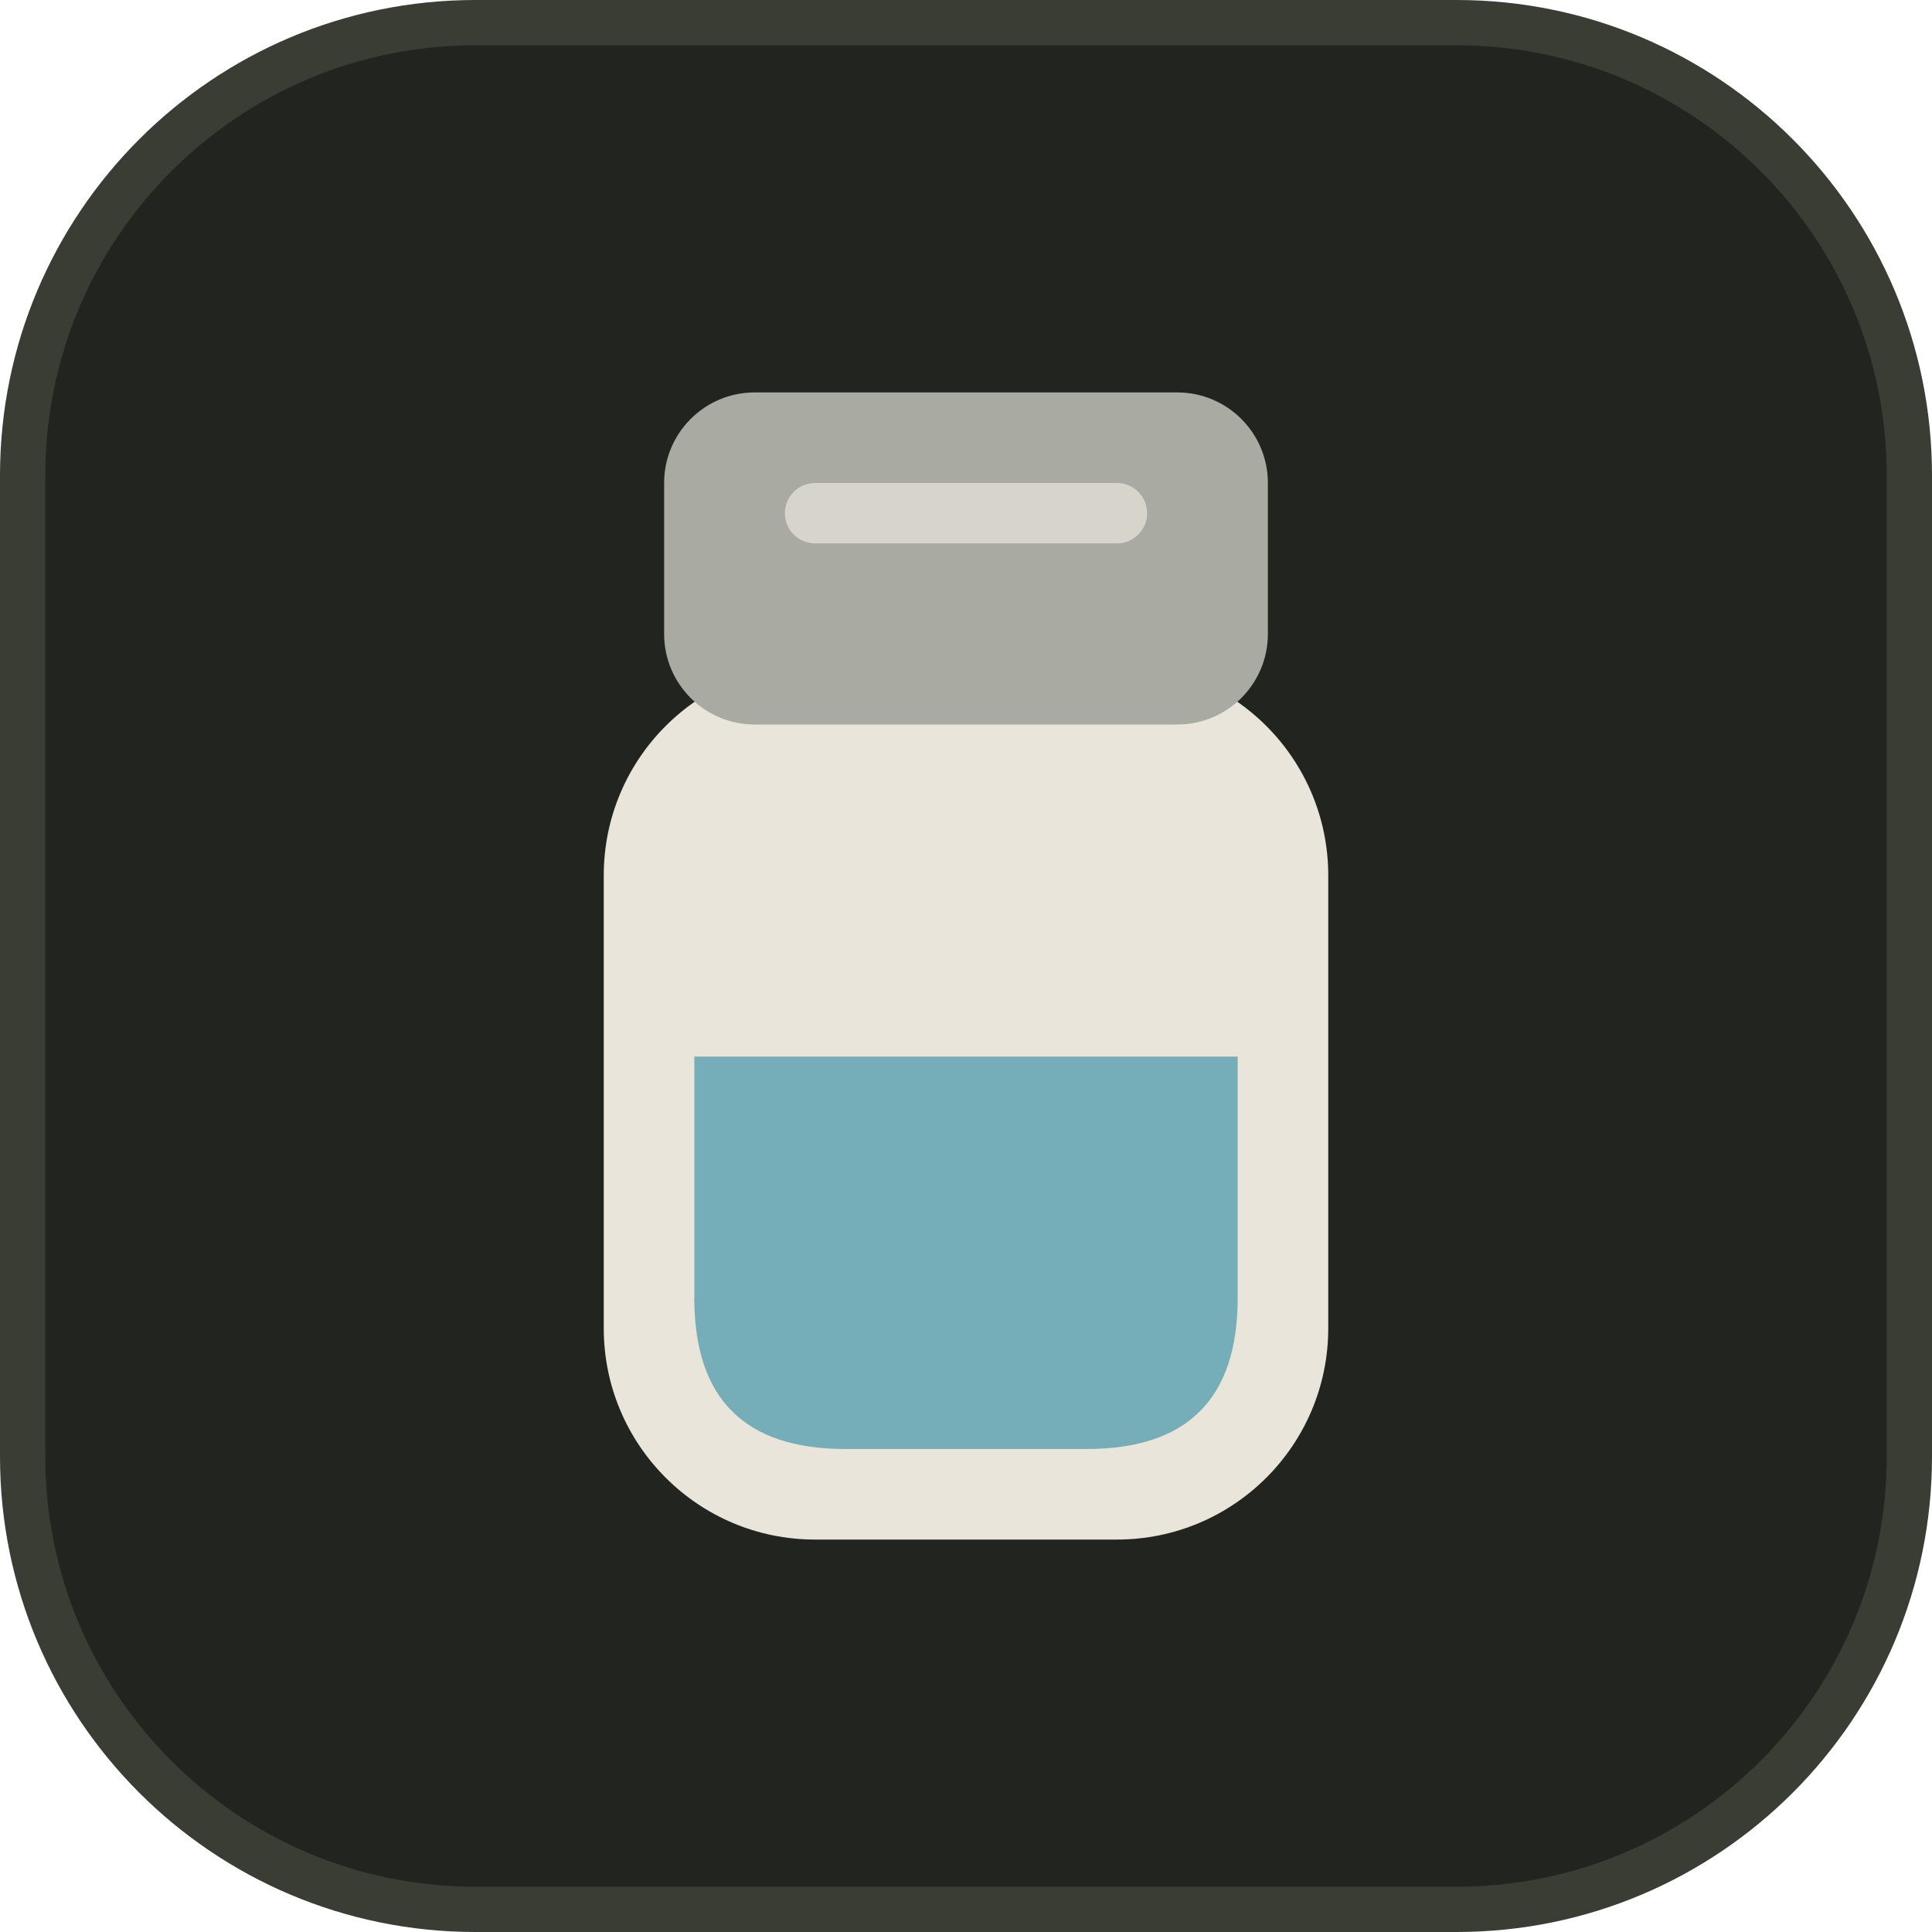
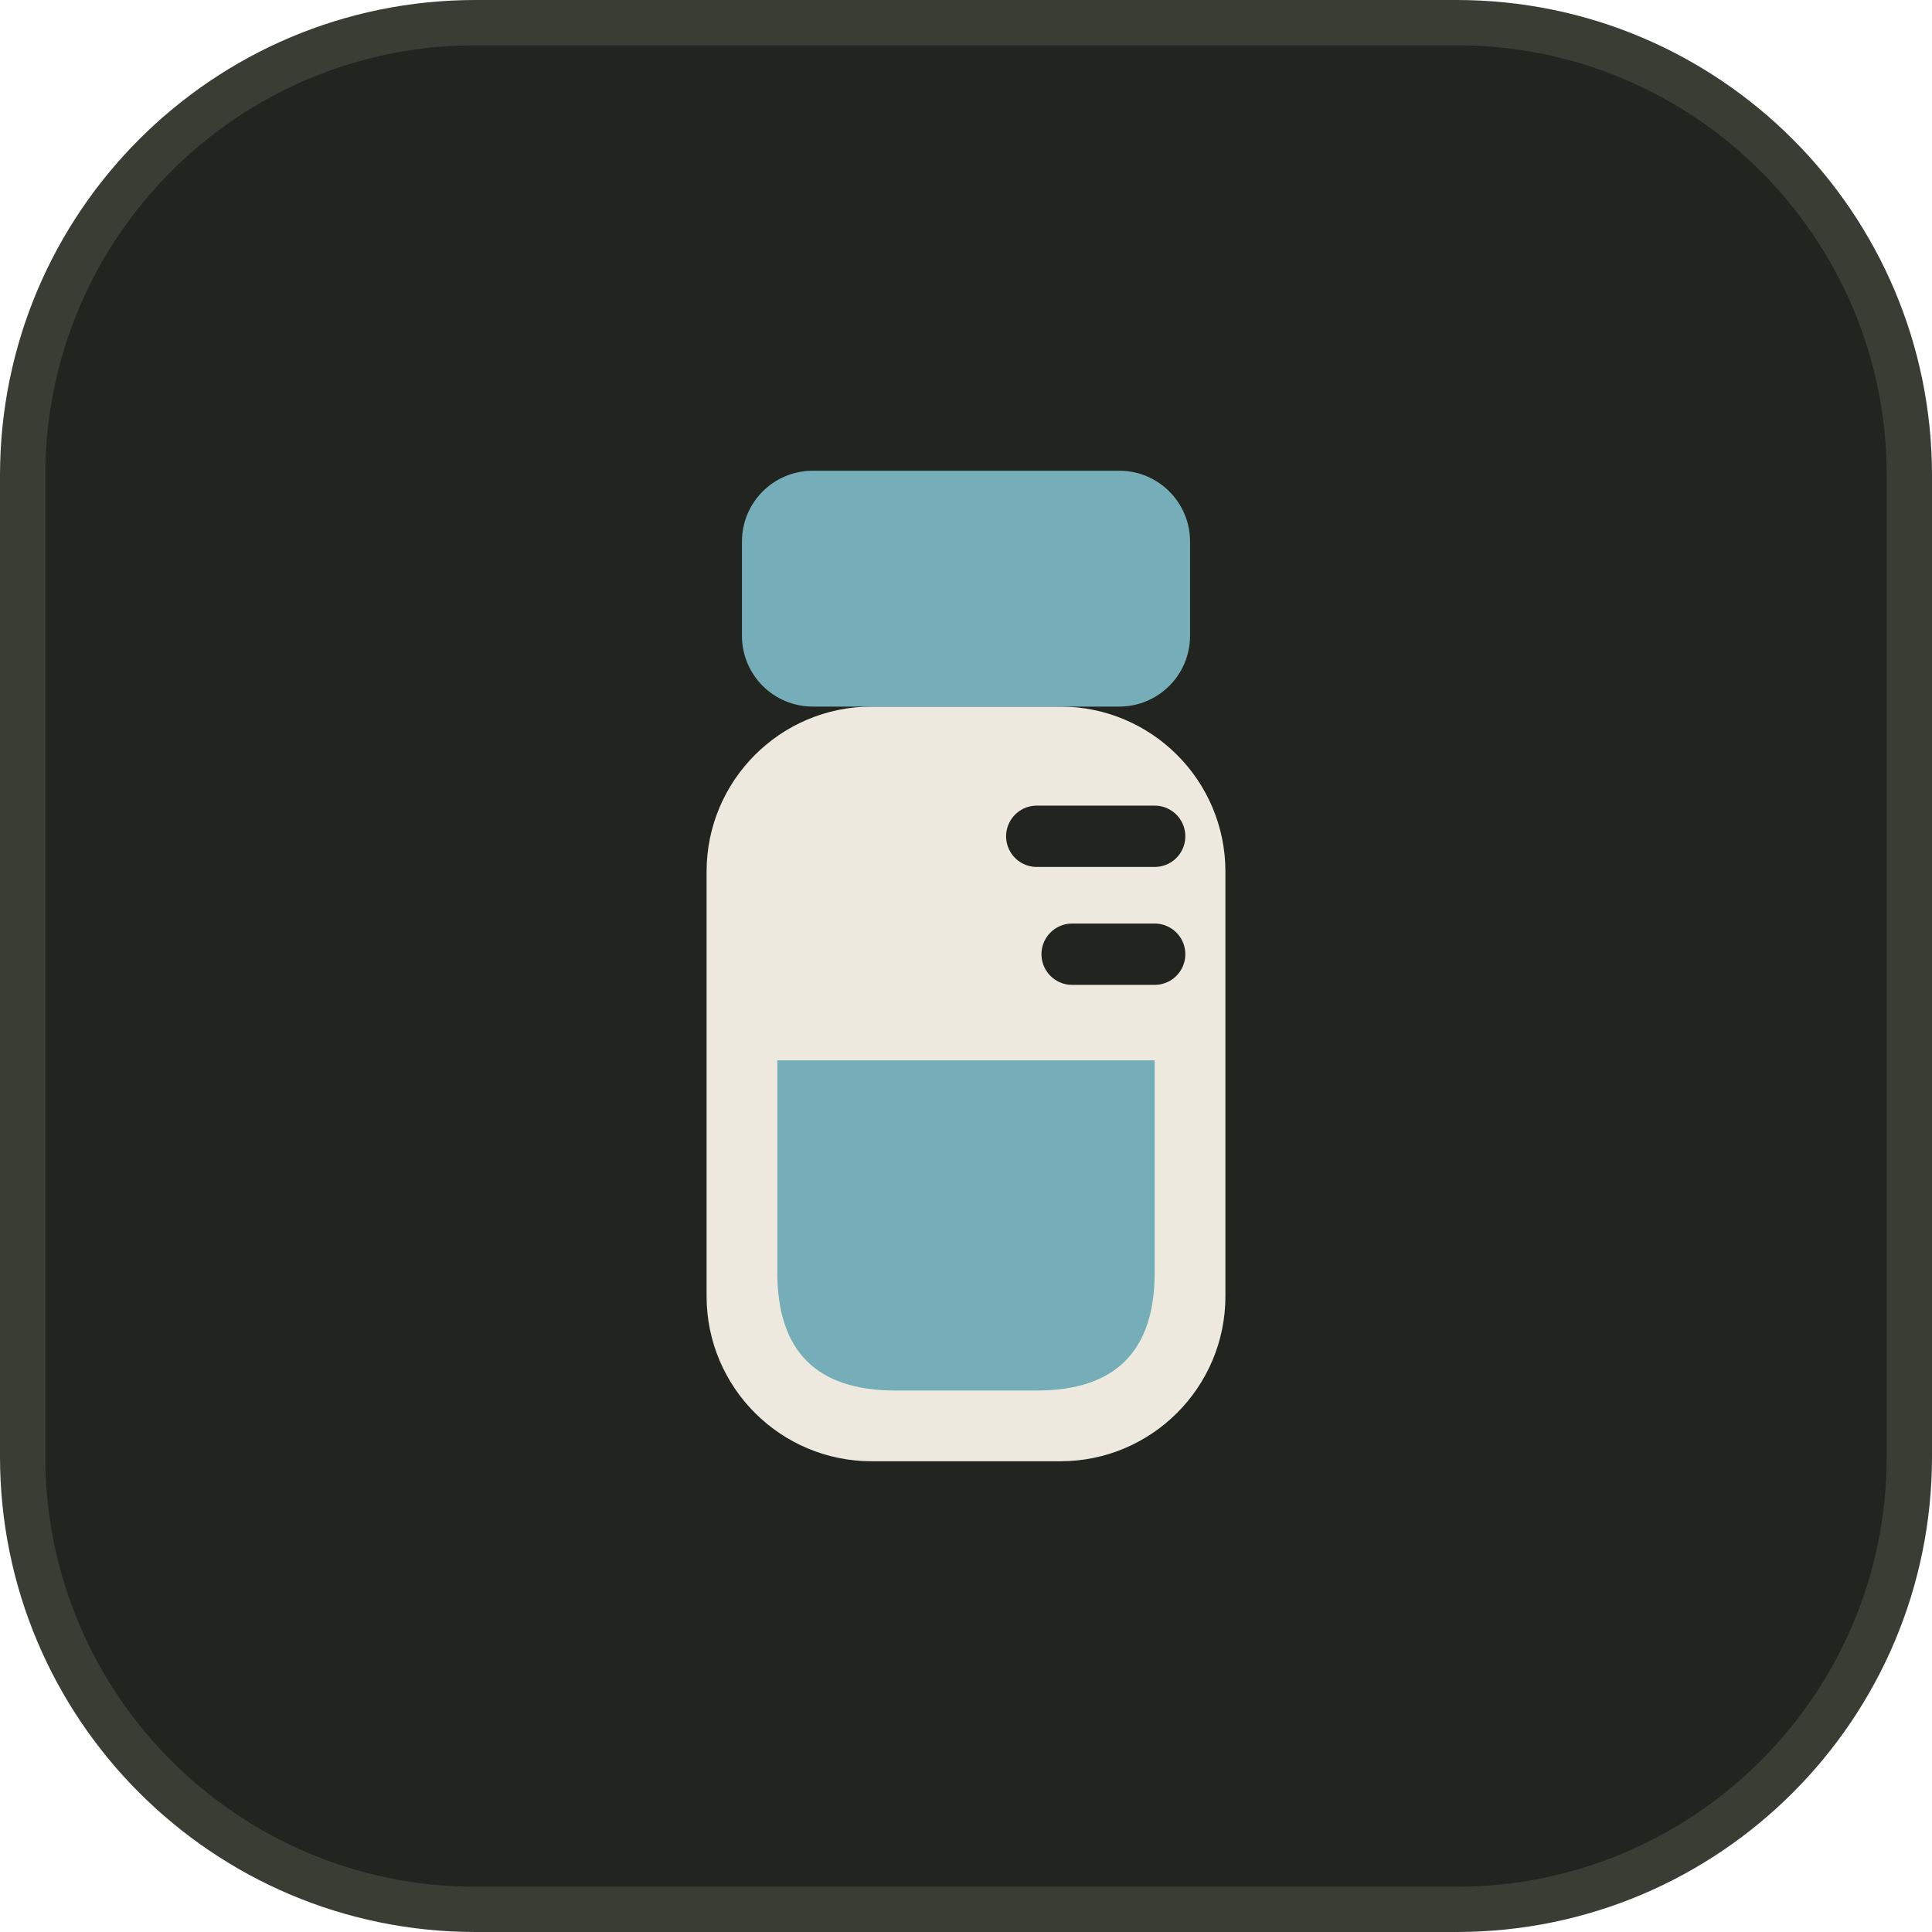
<svg xmlns="http://www.w3.org/2000/svg" width="64" height="64" viewBox="0 0 64 64">
-   <rect x="0.75" y="0.75" width="62.5" height="62.5" rx="15" fill="#22251f" class="paper-surface" stroke="#393d34" stroke-width="1.5" />
-   <rect x="20" y="22" width="24" height="29" rx="7" fill="#e9e5db" class="paper-ink" />
-   <path d="M23 35H41V43Q41 48 36 48H28Q23 48 23 43Z" fill="#75aeb8" />
-   <rect x="22" y="13" width="20" height="11" rx="3" fill="#a9aaa1" />
-   <path d="M27 17H37" stroke="#d6d4cb" stroke-width="2" stroke-linecap="round" />
+   <rect x="0.75" y="0.75" width="62.5" height="62.5" rx="15" fill="#22251f" stroke="#393d34" stroke-width="1.5" />
+   <g transform="translate(7 7) scale(.78125)">
+     <rect x="21" y="21" width="22" height="32" rx="7" fill="#eee9de" />
+     <path d="M24 36H40V45Q40 50 35 50H29Q24 50 24 45Z" fill="#75AEB8" />
+     <path d="M35 26.5H40M36.5 31.5H40" stroke="#22251f" stroke-width="2.6" stroke-linecap="round" />
+     <rect x="22.5" y="11" width="19" height="10" rx="3" fill="#75AEB8" />
+   </g>
</svg>
